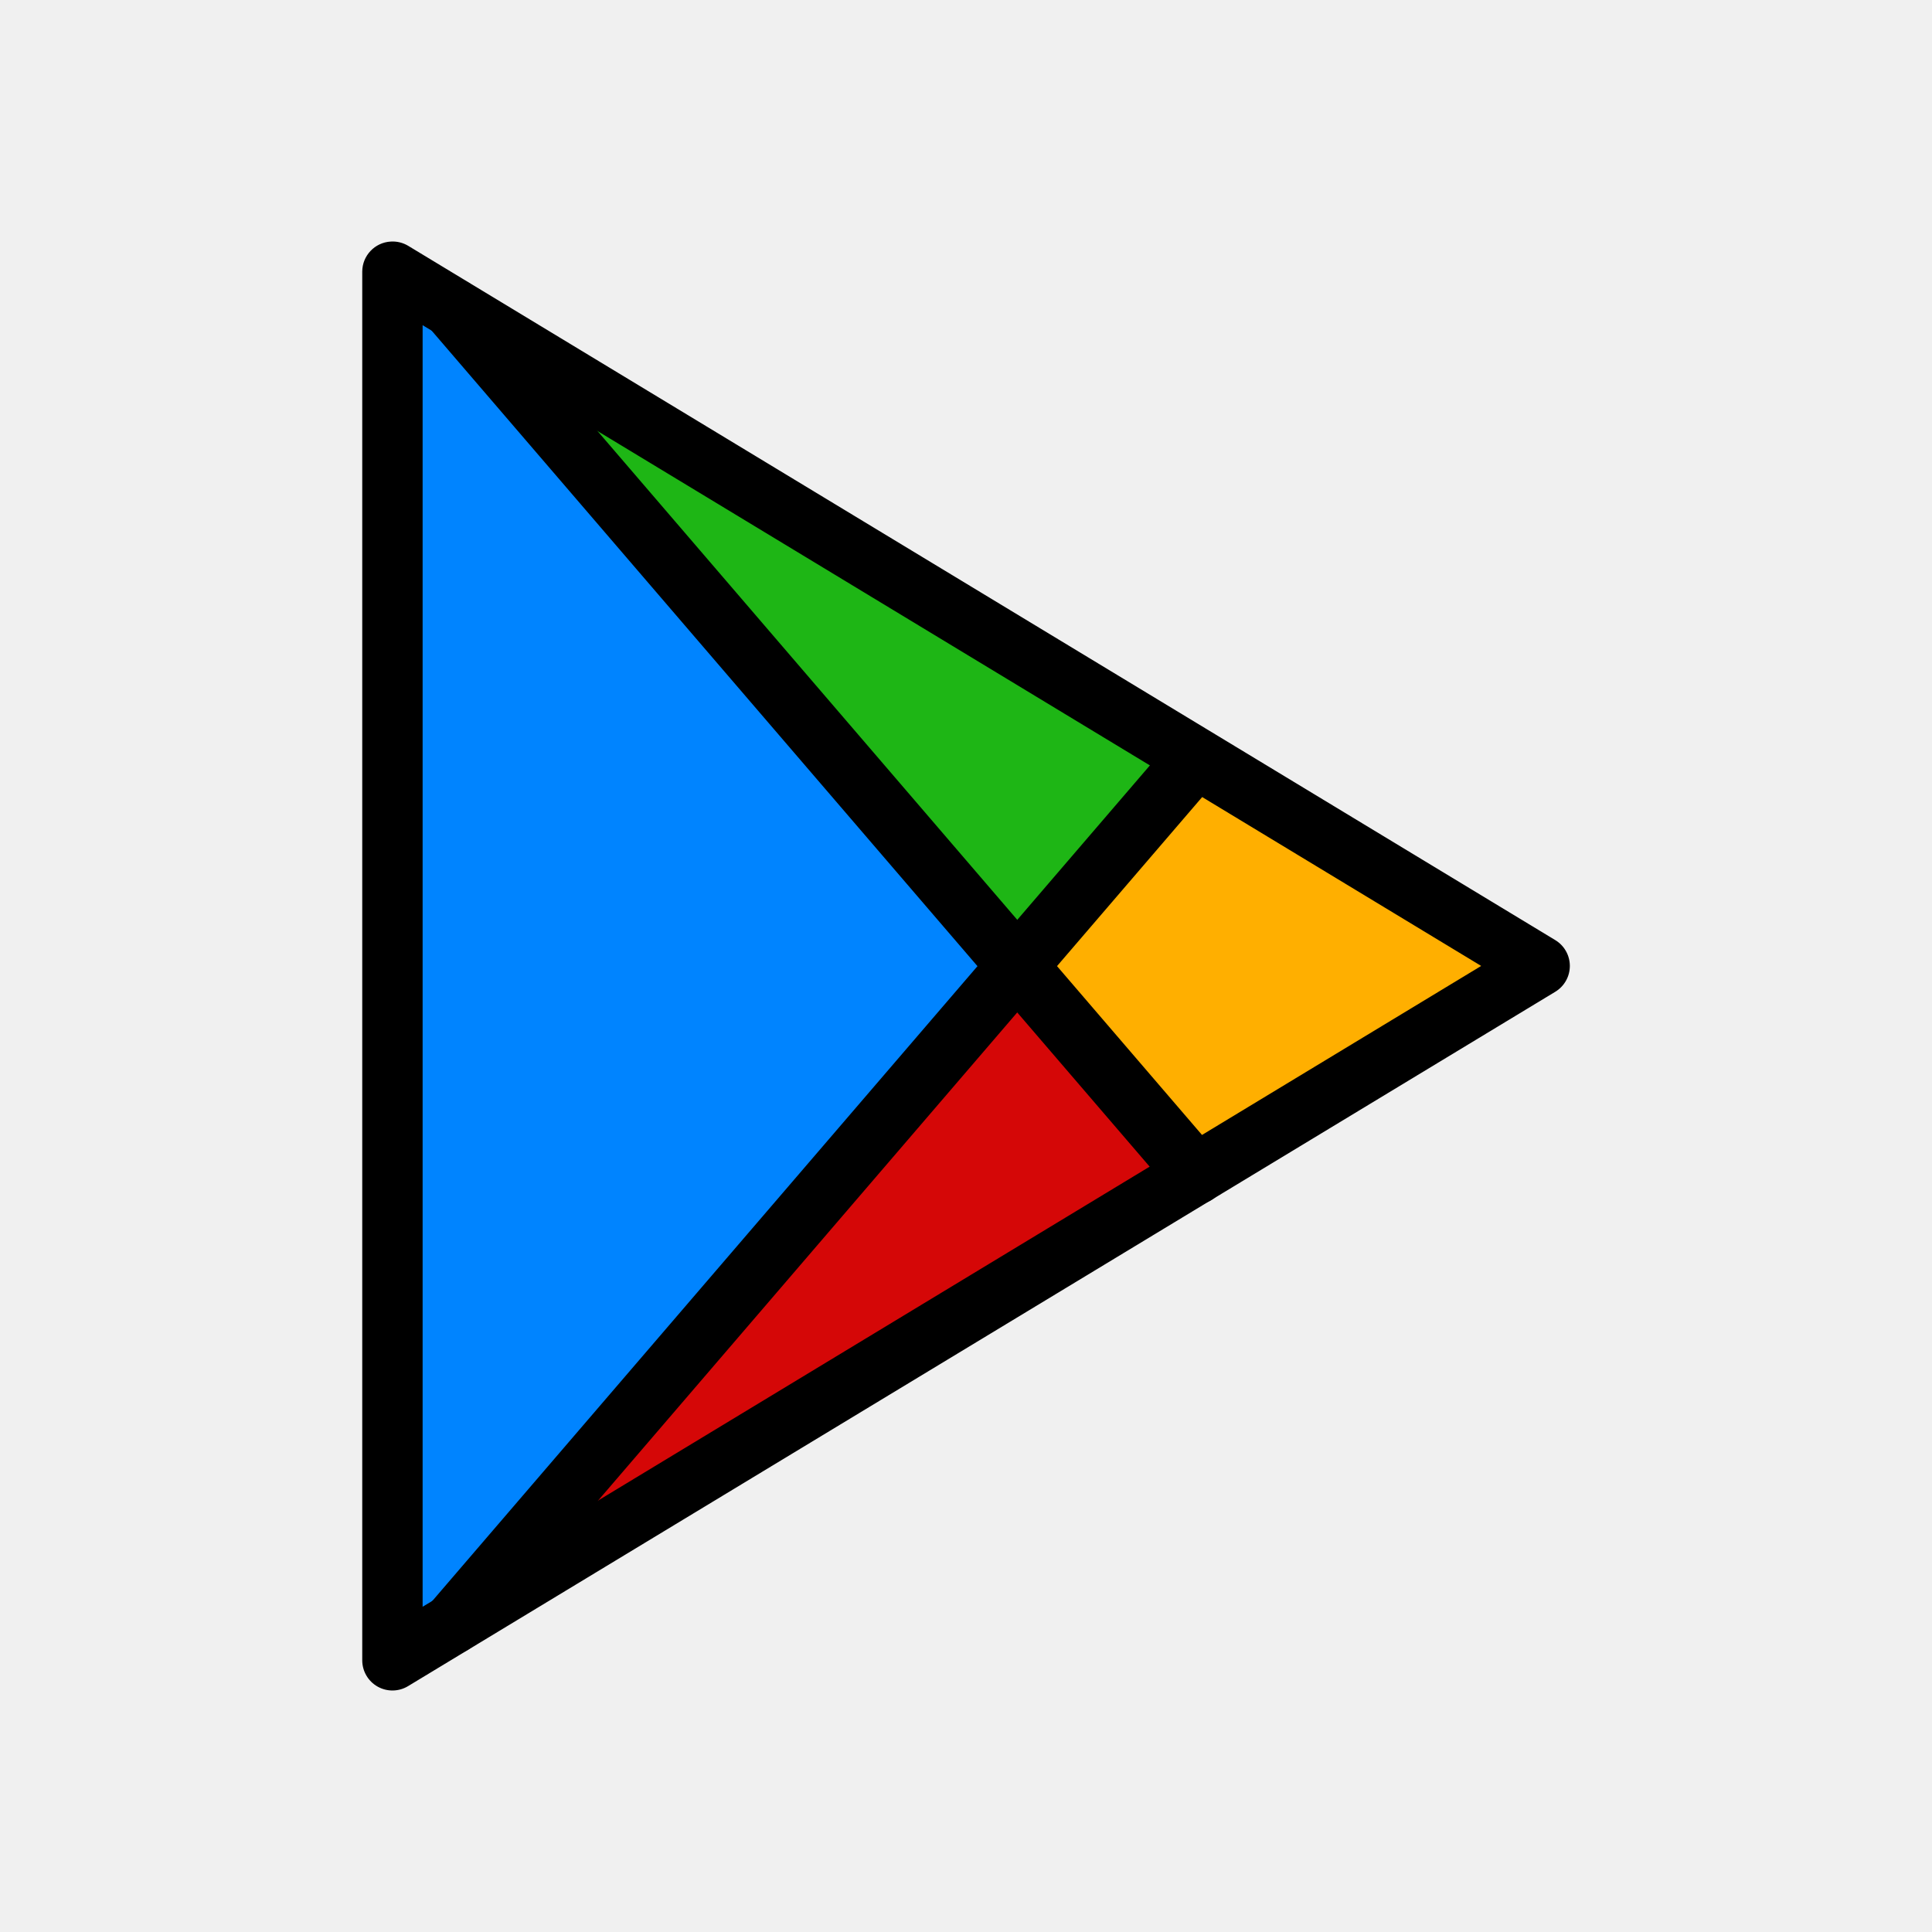
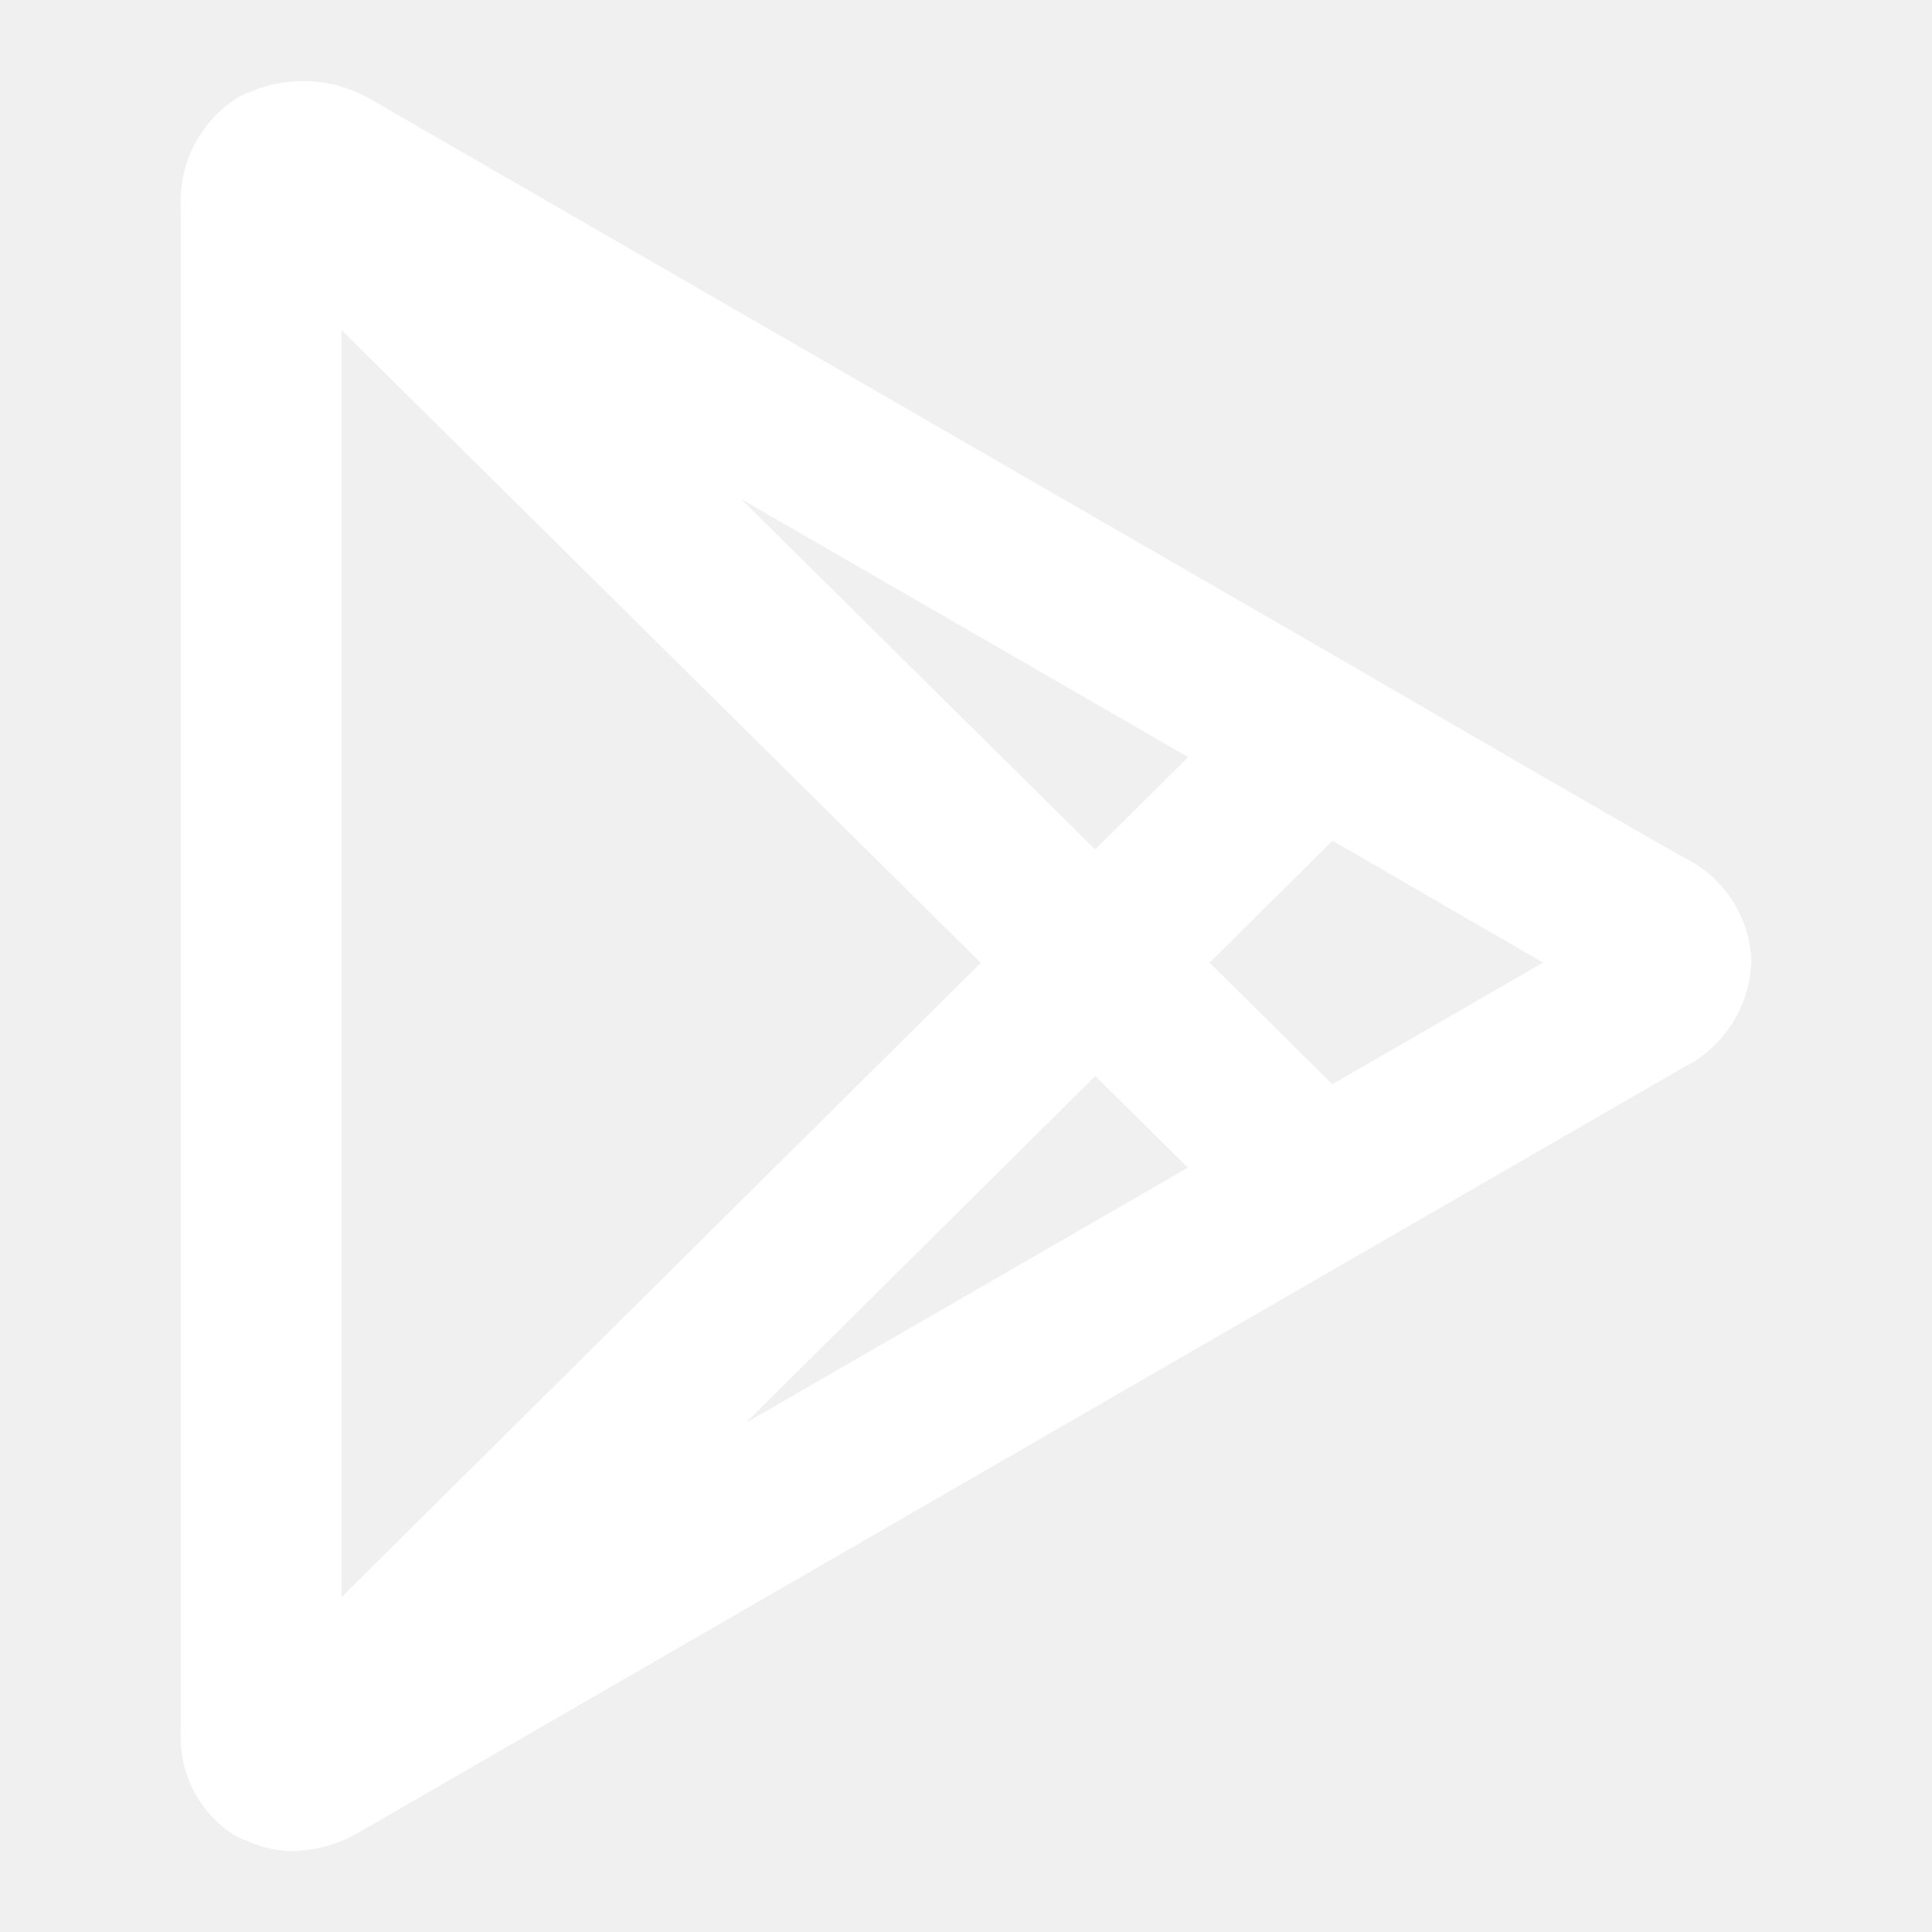
- <svg xmlns="http://www.w3.org/2000/svg" height="32" id="svg4063" version="1.1" viewBox="0 0 32 32" width="32">
-   <defs id="defs4065" />
-   <g id="layer1" transform="translate(0,-1020.362)">
-     <g id="g5084">
-       <path d="m 6.5,1024.862 19,11.5 -19,11.5 z" id="path5091" style="opacity:1;fill:#0084ff;fill-opacity:1;stroke:none;stroke-width:1;stroke-linecap:round;stroke-linejoin:round;stroke-miterlimit:4.1;stroke-dasharray:none" />
-       <path d="m 8.45,1026.042 11.315,6.849 -2.865,3.521 z" id="path5093" style="opacity:1;fill:#1eb615;fill-opacity:1;stroke:none;stroke-width:1;stroke-linecap:round;stroke-linejoin:round;stroke-miterlimit:4.1;stroke-dasharray:none" />
-       <path d="m 8.45,1046.715 11.315,-6.849 -2.865,-3.521 z" id="path5095" style="opacity:1;fill:#d50707;fill-opacity:1;stroke:none;stroke-width:1;stroke-linecap:round;stroke-linejoin:round;stroke-miterlimit:4.1;stroke-dasharray:none" />
-       <path d="m 19.805,1032.915 5.696,3.447 -4.75,2.875 -0.952,0.576 -2.798,-3.451 z" id="path5097" style="opacity:1;fill:#ffaf00;fill-opacity:1;stroke:none;stroke-width:1;stroke-linecap:round;stroke-linejoin:round;stroke-miterlimit:4.1;stroke-dasharray:none" />
-       <path d="M 6.473,1024.363 A 0.5,0.5 0 0 0 6,1024.861 l 0,23 a 0.5,0.5 0 0 0 0.76,0.428 l 19,-11.5 a 0.5,0.5 0 0 0 0,-0.856 l -19,-11.5 a 0.5,0.5 0 0 0 -0.287,-0.07 z M 7,1025.748 24.533,1036.361 7,1046.975 7,1025.748 Z" id="path3697" style="color:#000000;font-style:normal;font-variant:normal;font-weight:normal;font-stretch:normal;font-size:medium;line-height:normal;font-family:sans-serif;text-indent:0;text-align:start;text-decoration:none;text-decoration-line:none;text-decoration-style:solid;text-decoration-color:#000000;letter-spacing:normal;word-spacing:normal;text-transform:none;direction:ltr;block-progression:tb;writing-mode:lr-tb;baseline-shift:baseline;text-anchor:start;white-space:normal;clip-rule:nonzero;display:inline;overflow:visible;visibility:visible;opacity:1;isolation:auto;mix-blend-mode:normal;color-interpolation:sRGB;color-interpolation-filters:linearRGB;solid-color:#000000;solid-opacity:1;fill:#000000;fill-opacity:1;fill-rule:nonzero;stroke:none;stroke-width:1;stroke-linecap:round;stroke-linejoin:round;stroke-miterlimit:4.1;stroke-dasharray:none;stroke-dashoffset:0;stroke-opacity:1;color-rendering:auto;image-rendering:auto;shape-rendering:auto;text-rendering:auto;enable-background:accumulate" />
-       <path d="m 7.477,1024.965 a 0.5,0.5 0 0 0 -0.363,0.832 l 12.309,14.332 a 0.5,0.5 0 1 0 0.758,-0.652 L 7.873,1025.145 a 0.5,0.5 0 0 0 -0.396,-0.18 z" id="path3699" style="color:#000000;font-style:normal;font-variant:normal;font-weight:normal;font-stretch:normal;font-size:medium;line-height:normal;font-family:sans-serif;text-indent:0;text-align:start;text-decoration:none;text-decoration-line:none;text-decoration-style:solid;text-decoration-color:#000000;letter-spacing:normal;word-spacing:normal;text-transform:none;direction:ltr;block-progression:tb;writing-mode:lr-tb;baseline-shift:baseline;text-anchor:start;white-space:normal;clip-rule:nonzero;display:inline;overflow:visible;visibility:visible;opacity:1;isolation:auto;mix-blend-mode:normal;color-interpolation:sRGB;color-interpolation-filters:linearRGB;solid-color:#000000;solid-opacity:1;fill:#000000;fill-opacity:1;fill-rule:evenodd;stroke:none;stroke-width:1px;stroke-linecap:round;stroke-linejoin:round;stroke-miterlimit:4;stroke-dasharray:none;stroke-dashoffset:0;stroke-opacity:1;color-rendering:auto;image-rendering:auto;shape-rendering:auto;text-rendering:auto;enable-background:accumulate" />
-       <path d="m 19.781,1032.447 a 0.5,0.5 0 0 0 -0.381,0.18 l -12.287,14.307 a 0.5,0.5 0 0 0 0.76,0.65 l 12.285,-14.307 a 0.5,0.5 0 0 0 -0.377,-0.83 z" id="path3701" style="color:#000000;font-style:normal;font-variant:normal;font-weight:normal;font-stretch:normal;font-size:medium;line-height:normal;font-family:sans-serif;text-indent:0;text-align:start;text-decoration:none;text-decoration-line:none;text-decoration-style:solid;text-decoration-color:#000000;letter-spacing:normal;word-spacing:normal;text-transform:none;direction:ltr;block-progression:tb;writing-mode:lr-tb;baseline-shift:baseline;text-anchor:start;white-space:normal;clip-rule:nonzero;display:inline;overflow:visible;visibility:visible;opacity:1;isolation:auto;mix-blend-mode:normal;color-interpolation:sRGB;color-interpolation-filters:linearRGB;solid-color:#000000;solid-opacity:1;fill:#000000;fill-opacity:1;fill-rule:evenodd;stroke:none;stroke-width:1px;stroke-linecap:round;stroke-linejoin:round;stroke-miterlimit:4;stroke-dasharray:none;stroke-dashoffset:0;stroke-opacity:1;color-rendering:auto;image-rendering:auto;shape-rendering:auto;text-rendering:auto;enable-background:accumulate" />
-     </g>
-   </g>
+ <svg xmlns="http://www.w3.org/2000/svg" data-name="Layer 1" viewBox="0 0 24 24" fill="#fff">
+   <path d="M20.919,10.653c-.314-.17-3.011-1.734-4.022-2.323l-.003-.002L4.639,1.253a1.679,1.679,0,0,0-1.407-.159c-.026.009-.051.019-.076.031a1.418,1.418,0,0,0-.173.069,1.519,1.519,0,0,0-.738,1.364V21.543a1.435,1.435,0,0,0,.692,1.27,1.308,1.308,0,0,0,.155.064c.029.013.057.025.086.036a1.379,1.379,0,0,0,.446.082,1.673,1.673,0,0,0,.831-.231c.389-.226,12.438-7.183,12.438-7.183L20.914,13.259a1.525,1.525,0,0,0,.842-1.334A1.491,1.491,0,0,0,20.919,10.653ZM4.244,19.839V4.102l7.94,7.859Zm5.018-2.162,4.344-4.31,1.15,1.138C13.49,15.236,11.354,16.47,9.262,17.677Zm4.342-7.125L9.206,6.199l5.554,3.206ZM16.551,13.469l-1.525-1.51L16.553,10.443c.72.418,1.843,1.069,2.616,1.514Z" />
</svg>
